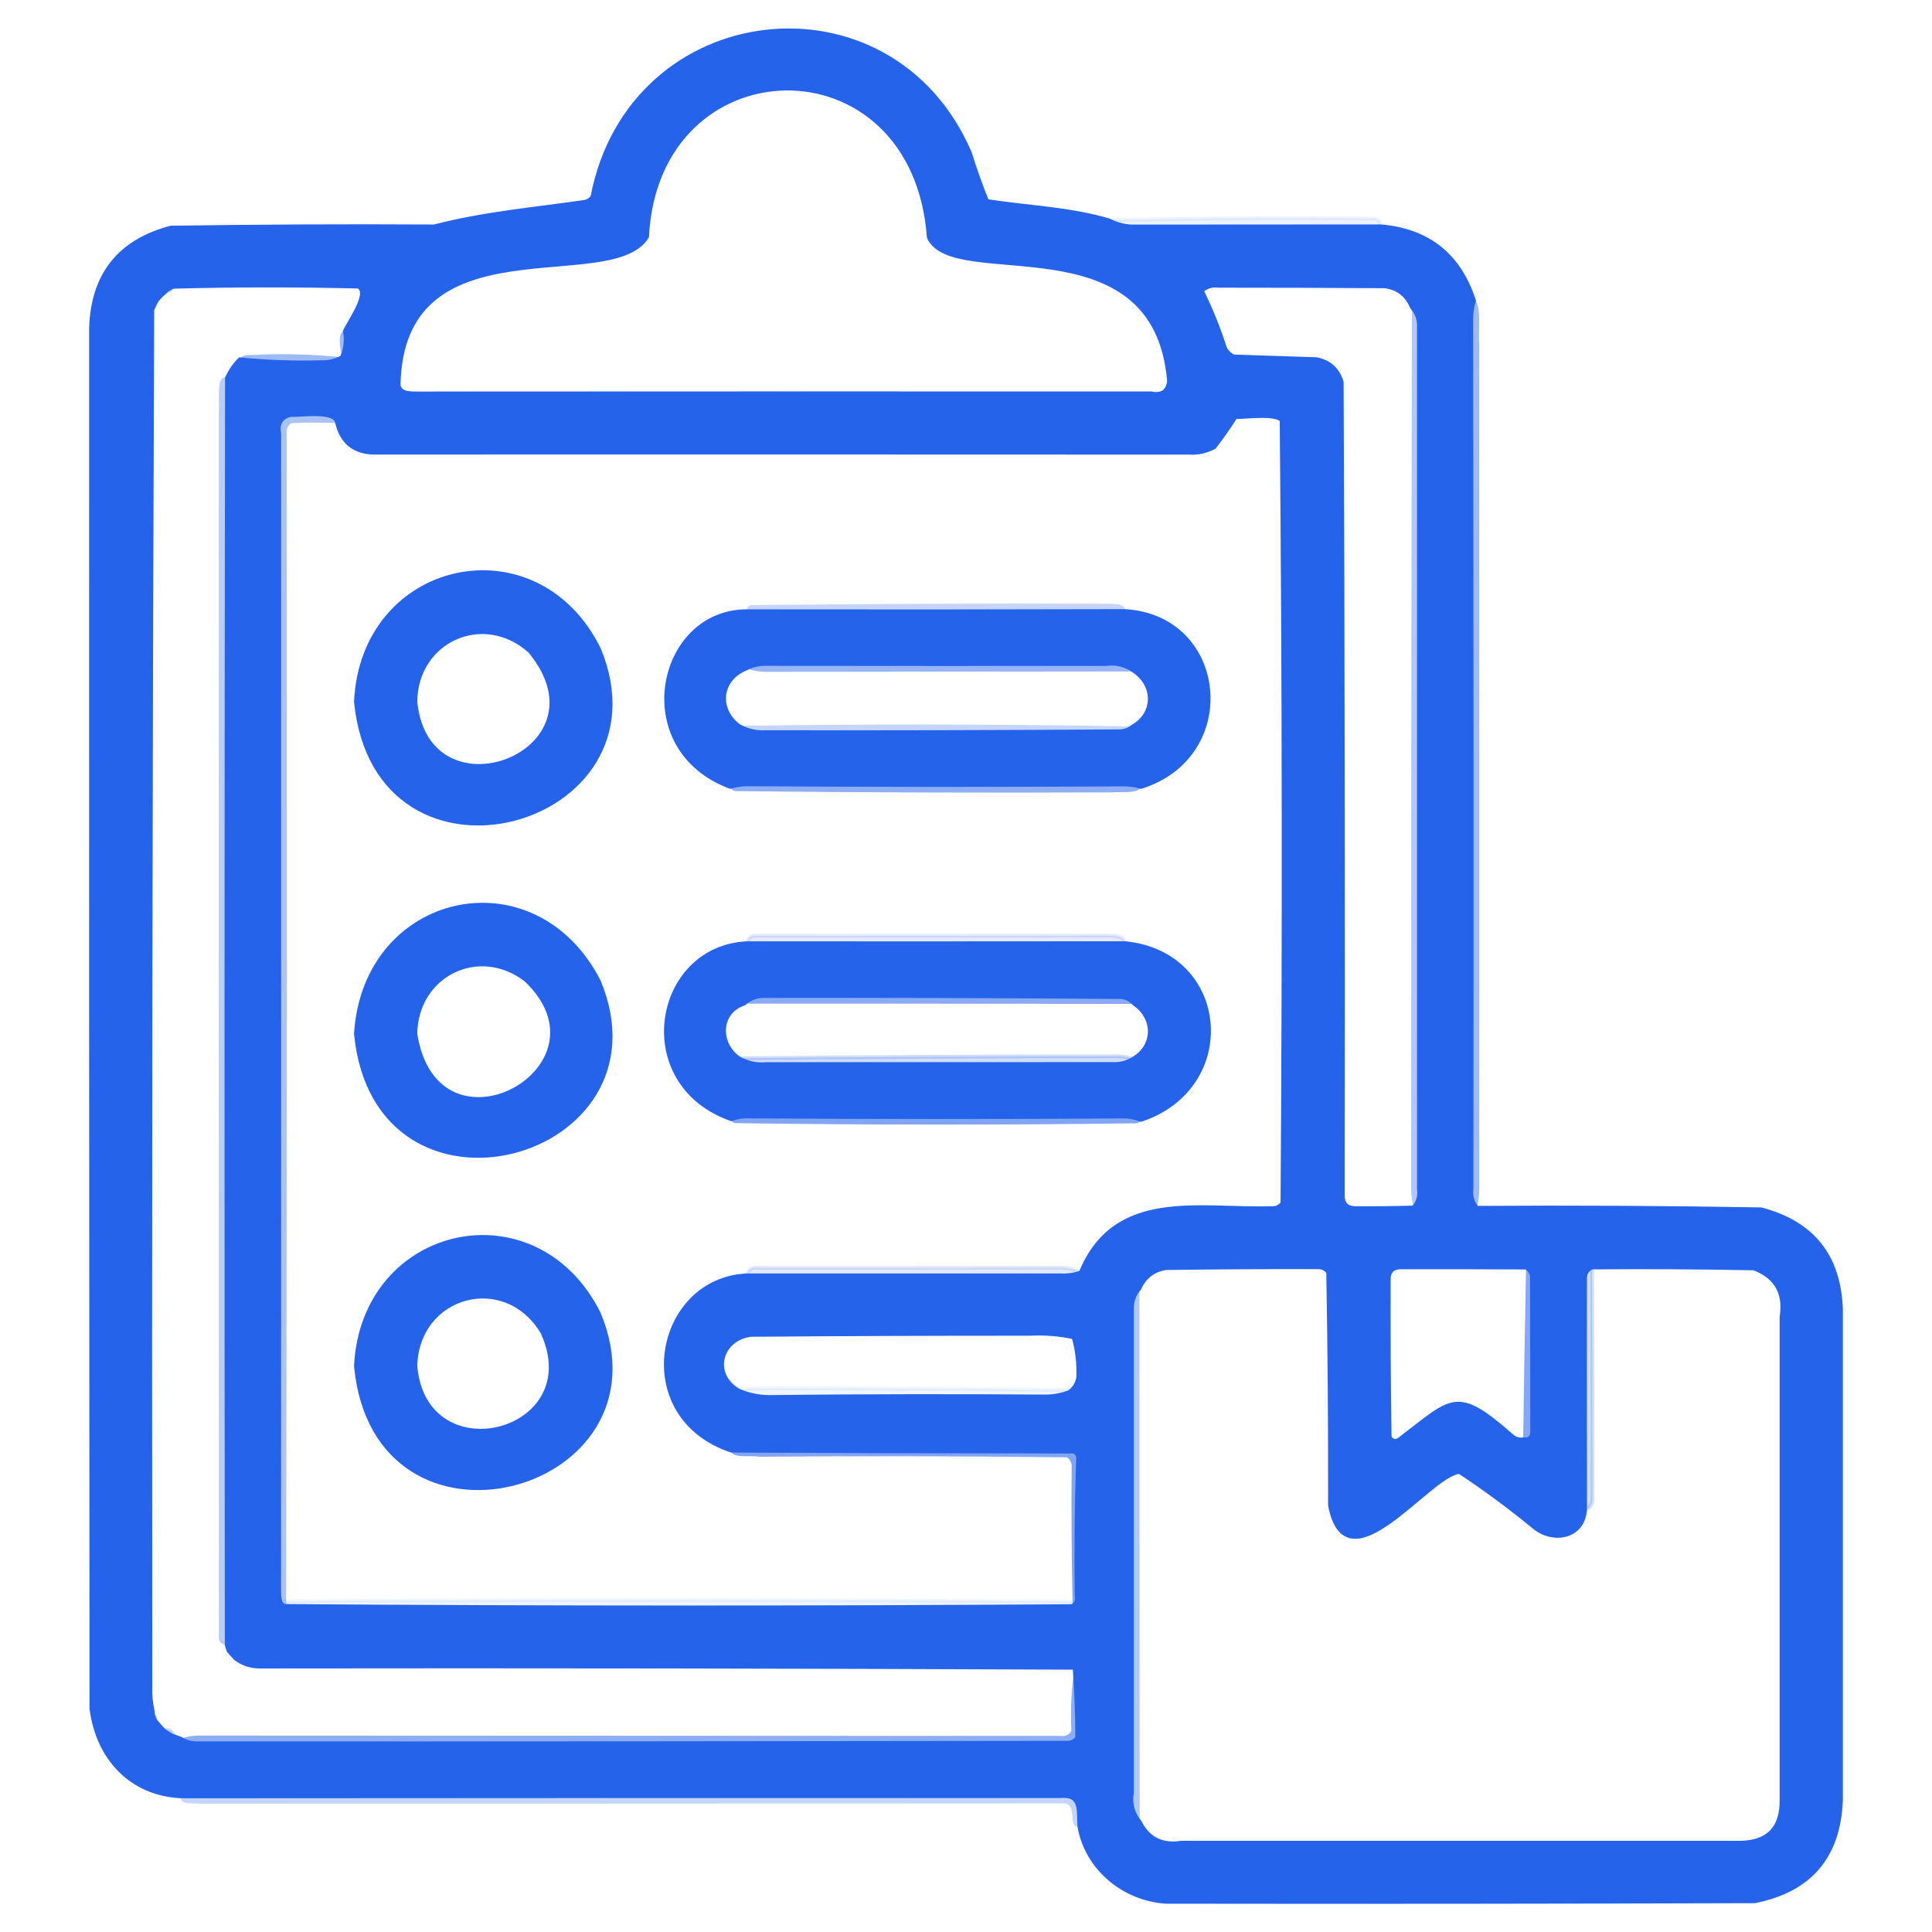
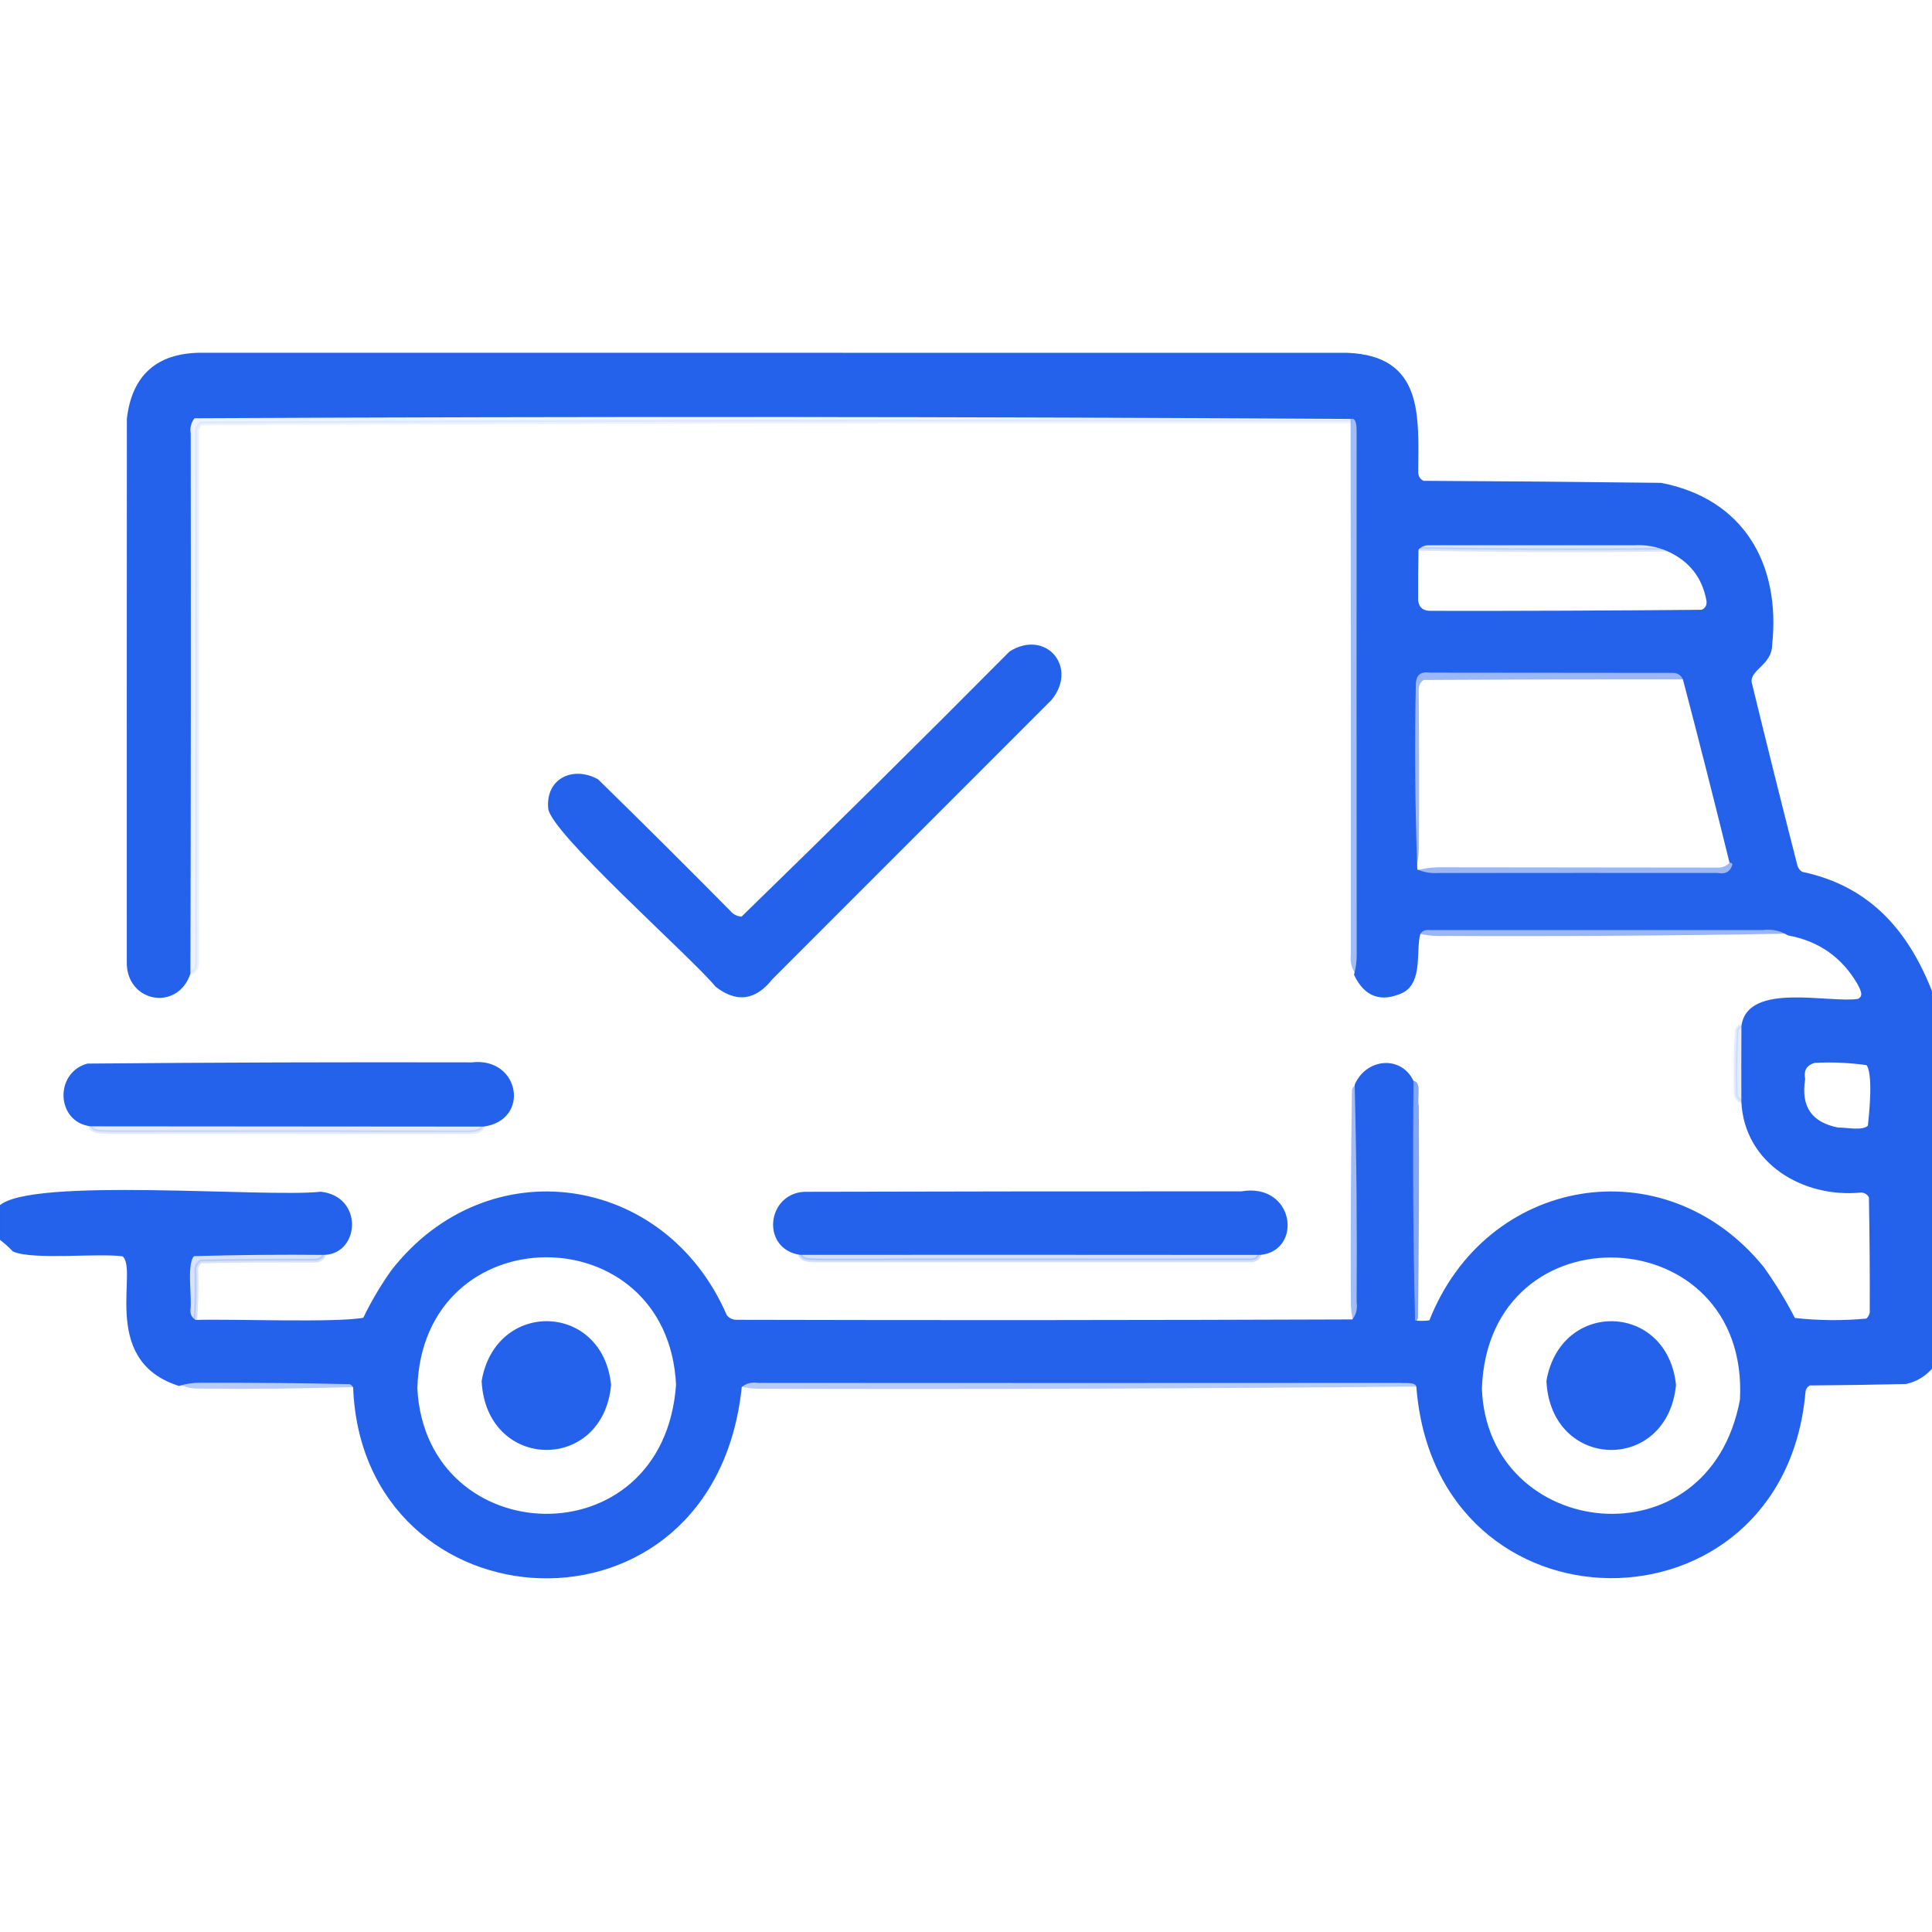
<svg xmlns="http://www.w3.org/2000/svg" version="1.1" width="256px" height="256px" style="shape-rendering:geometricPrecision; text-rendering:geometricPrecision; image-rendering:optimizeQuality; fill-rule:evenodd; clip-rule:evenodd">
  <g>
-     <path fill="#2662ec" fill-opacity="0.267" d="M 149.02,80.96 c -16.68,0.05 -33.36,0.06 -50.03,0.03 c -0.08,-0.41 0.08,-0.68 0.49,-0.81 c 15.67,-0.17 31.35,-0.23 47.02,-0.18 c 0.62,0.08 2.72,-0.22 2.52,0.96 Z M 97.9,96.18 c 17.4,-0.26 34.8,-0.23 52.18,0.08 c -0.45,0.38 -0.98,0.59 -1.57,0.64 c -15.67,0.1 -31.34,0.14 -47.01,0.11 c -1.29,0.08 -2.48,-0.2 -3.6,-0.83 Z M 23.99,238.03 c 38.84,-0.03 77.68,-0.04 116.53,-0.03 c 2.86,-0.27 2.35,1.97 2.5,3.99 c -1.77,0.4 0.1,-3.4 -2.48,-3.03 c -38.01,0.03 -76.03,0.04 -114.04,0.04 c -0.56,-0.09 -2.87,0.22 -2.51,-0.97 Z" />
+     <path fill="#1f68ef" fill-opacity="0.082" stroke="#1f68ef" stroke-width="0.5" stroke-opacity="0.082" d="M 178.96,55.26 c 0,0.19 0,0.38 0,0.57 c -50.79,-0.03 -101.56,0.05 -152.32,0.26 c -0.41,0.38 -0.59,0.85 -0.53,1.42 c 0.02,23.34 0.03,46.69 0,70.04 c 0.04,0.83 -0.34,1.31 -1.13,1.43 c 0.06,-23.83 0.07,-47.66 0.04,-71.49 c -0.14,-0.89 0.07,-1.66 0.64,-2.32 c 51.1,-0.25 102.2,-0.22 153.3,0.09 Z" />
  </g>
  <g>
-     <path fill="#2464ec" fill-opacity="0.361" d="M 187.08,40.72 c 0.7,0.78 1.01,1.7 0.93,2.77 c -0.01,38.01 -0.01,76.02 0,114.03 c 0.14,0.96 -0.1,1.79 -0.71,2.48 c -0.2,-0.82 -0.31,-1.65 -0.31,-2.49 c -0.01,-38.93 0.02,-77.86 0.09,-116.79 Z M 150.98,170.73 c 0.01,23.56 0.02,47.12 0.03,70.67 c -0.93,-1.12 -1.27,-2.42 -1.02,-3.89 c 0.01,-21.34 0.01,-42.68 0,-64.02 c -0.03,-1.06 0.3,-1.98 0.99,-2.76 Z" />
+     <path fill="#2463ea" fill-opacity="0.329" d="M 23.71,183.38 c 0.91,-0.27 1.84,-0.41 2.79,-0.41 c 6.63,-0.02 13.25,0.04 19.87,0.19 c 0.32,0.11 0.55,0.32 0.67,0.63 c -6.84,0.21 -13.69,0.28 -20.54,0.2 c -1,0.05 -1.93,-0.15 -2.79,-0.61 Z M 187.92,183.72 c -29.13,0.28 -58.28,0.38 -87.43,0.29 c -0.83,0.01 -1.65,-0.11 -2.44,-0.35 c 0.67,-0.58 1.49,-0.81 2.43,-0.67 c 28.35,0.02 56.69,0.02 85.04,0 c 0.63,0.1 2.23,-0.22 2.4,0.73 Z" />
  </g>
  <g>
-     <path fill="#2663ea" fill-opacity="0.518" d="M 96.74,104.26 c 0.9,-0.25 1.82,-0.36 2.76,-0.33 c 16.33,0.11 32.67,0.11 49,0.02 c 0.92,-0.03 1.81,0.07 2.69,0.32 c -0.35,0.98 -2.88,0.59 -3.69,0.72 c -16.7,0.08 -33.39,0.02 -50.08,-0.16 c -0.34,-0.07 -0.57,-0.26 -0.68,-0.57 Z M 142.39,220.99 c 0.22,3.09 0.34,6.18 0.35,9.28 c -0.32,0.42 -0.74,0.63 -1.27,0.65 c -38.33,0.06 -76.66,0.09 -114.99,0.07 c -0.92,0.07 -1.77,-0.13 -2.54,-0.61 c 0.83,-0.28 1.68,-0.42 2.55,-0.41 c 38.02,0.01 76.03,0.03 114.05,0.05 c 0.6,0.08 1.07,-0.13 1.42,-0.61 c -0.14,-2.83 0,-5.63 0.43,-8.42 Z" />
+     <path fill="#2562ea" fill-opacity="0.424" d="M 178.96,55.26 c 1.17,-0.21 1.03,1.56 1.05,2.22 c -0.02,23.01 -0.01,46.02 0.01,69.03 c 0,0.89 -0.11,1.77 -0.34,2.63 c -0.56,-0.76 -0.8,-1.63 -0.69,-2.63 c 0.02,-23.56 0.01,-47.12 -0.03,-70.68 c 0,-0.19 0,-0.38 0,-0.57 Z M 179.75,143.79 c 0.25,9.57 0.33,19.14 0.26,28.72 c 0.14,0.99 -0.09,1.84 -0.69,2.57 c -0.22,-0.84 -0.33,-1.7 -0.33,-2.57 c -0.04,-9.37 0.01,-18.73 0.15,-28.08 c 0.07,-0.37 0.28,-0.58 0.61,-0.64 Z" />
  </g>
  <g>
-     <path fill="#2564ec" fill-opacity="0.318" d="M 30.07,50.09 c -0.08,55.96 -0.09,111.92 -0.03,167.89 c -0.81,-0.07 -1.15,-0.54 -1.04,-1.41 c 0,-54.03 0,-108.05 -0.01,-162.07 c 0.19,-0.71 -0.5,-5.08 1.08,-4.41 Z" />
+     <path fill="#2662eb" fill-opacity="0.459" d="M 223.25,90.01 c -11.54,-0.01 -23.08,0.02 -34.62,0.09 c -0.46,0.34 -0.67,0.79 -0.64,1.37 c 0.05,7 0.06,14 0.02,21.01 c -0.04,0.98 -0.19,1.95 -0.45,2.9 c -0.31,-8.28 -0.38,-16.57 -0.2,-24.86 c 0.09,-1.27 0.79,-1.82 2.11,-1.64 c 10.69,0 21.38,0.01 32.07,0.03 c 0.84,-0.02 1.41,0.34 1.71,1.1 Z M 229.37,114.08 c 0.26,0.04 0.4,0.2 0.43,0.49 c -0.3,1.12 -1.06,1.57 -2.29,1.35 c -12.34,-0.01 -24.68,0 -37.02,0.01 c -1.02,0.06 -2,-0.13 -2.93,-0.55 c 0.97,-0.29 1.95,-0.44 2.95,-0.46 c 12.33,0.01 24.67,0.03 37,0.04 c 0.78,0.04 1.4,-0.25 1.86,-0.88 Z" />
  </g>
  <g>
-     <path fill="#2664eb" fill-opacity="0.392" d="M 44.68,56.07 c -2.03,-0.1 -4.06,-0.1 -6.09,0 c -0.47,0.33 -0.68,0.8 -0.61,1.38 c 0.05,51.58 0.03,103.16 -0.07,154.73 c 0.05,0.21 0.09,0.41 0.14,0.62 c -1.18,0.12 -1.04,-1.57 -1.06,-2.28 c 0.01,-51.01 0.02,-102.02 0.01,-153.03 c -0.26,-1.34 0.24,-2.18 1.5,-2.51 c 1.26,0.11 5.98,-0.72 6.18,1.09 Z" />
+     <path fill="#2364eb" fill-opacity="0.196" stroke="#2364eb" stroke-width="0.5" stroke-opacity="0.196" d="M 105.99,166.02 c 20.34,-0.01 40.68,-0.01 61.02,0.01 c -0.22,0.69 -0.71,1.02 -1.47,0.97 c -19.02,0 -38.03,0 -57.05,0.01 c -0.74,-0.05 -2.46,0.16 -2.5,-0.99 Z" />
  </g>
  <g>
-     <path fill="#1e69f0" fill-opacity="0.067" stroke="#1e69f0" stroke-width="0.5" stroke-opacity="0.067" d="M 97.88,184.26 c 0.86,-0.19 1.72,-0.29 2.6,-0.3 c 13.83,0.01 27.65,0.08 41.45,0.22 c -0.08,0.09 -0.16,0.18 -0.24,0.27 c -1.02,0.39 -2.08,0.59 -3.18,0.59 c -12.01,-0.09 -24.02,-0.07 -36.02,0.06 c -1.6,0.07 -3.14,-0.21 -4.61,-0.84 Z M 37.91,212.18 c 34.74,-0.23 69.48,-0.21 104.21,0.05 c -0.01,0.19 -0.03,0.39 -0.04,0.59 c -34.68,0.23 -69.36,0.23 -104.03,-0.02 c -0.05,-0.21 -0.09,-0.41 -0.14,-0.62 Z" />
+     <path fill="#2662e9" fill-opacity="0.129" stroke="#2662e9" stroke-width="0.5" stroke-opacity="0.129" d="M 12.01,148.99 c 17.34,0.02 34.68,0.03 52.02,0.04 c -0.1,1.15 -1.75,0.95 -2.52,0.99 c -15.67,-0.02 -31.34,-0.02 -47.01,-0.01 c -0.62,-0.08 -2.73,0.15 -2.49,-1.02 Z" />
  </g>
  <g>
-     <path fill="#2463eb" fill-opacity="0.439" d="M 195.31,39.82 c 1.05,0.01 0.53,4.83 0.7,5.68 c -0.01,37.34 -0.01,74.67 0,112.01 c 0,0.85 -0.11,1.7 -0.31,2.53 c -0.6,-0.71 -0.84,-1.55 -0.71,-2.53 c 0.03,-38.34 0.02,-76.68 -0.04,-115.01 c -0.02,-0.92 0.1,-1.81 0.36,-2.68 Z M 45.7,43.89 c 0.22,1.2 0.09,2.35 -0.39,3.45 c -0.12,-0.63 -0.76,-3.51 0.39,-3.45 Z M 45.31,47.34 c -0.87,0.47 -1.8,0.69 -2.8,0.65 c -3.6,0.1 -7.18,-0.03 -10.74,-0.38 c 0.31,-0.85 2.06,-0.46 2.73,-0.63 c 3.62,-0.12 7.22,-0.01 10.81,0.36 Z" />
+     <path fill="#2463ec" fill-opacity="0.467" d="M 237.01,123.71 c -15.5,0.28 -31,0.38 -46.52,0.3 c -0.86,0 -1.7,-0.11 -2.53,-0.33 c 0.33,-0.55 0.83,-0.78 1.51,-0.69 c 14.67,0.01 29.35,0.01 44.03,0 c 1.28,-0.17 2.45,0.07 3.51,0.72 Z" />
  </g>
  <g>
-     <path fill="#2663eb" fill-opacity="0.58" d="M 96.88,148.3 c 0.84,-0.29 1.72,-0.41 2.62,-0.36 c 16.33,0.11 32.67,0.11 49,0.01 c 0.92,-0.04 1.82,0.11 2.68,0.44 c -0.11,0.27 -0.33,0.42 -0.65,0.45 c -17.69,0.24 -35.38,0.23 -53.07,-0.02 c -0.32,-0.05 -0.52,-0.22 -0.58,-0.52 Z M 96.91,192.22 c 15.11,0.08 30.24,0.12 45.39,0.12 c 0.46,0.25 0.64,0.65 0.54,1.18 c -0.2,5.96 -0.26,11.92 -0.18,17.88 c 0.13,0.65 -0.06,1.12 -0.58,1.42 c 0.01,-0.2 0.03,-0.4 0.04,-0.59 c -0.13,-5.91 -0.17,-11.82 -0.12,-17.73 c 0.06,-0.58 -0.14,-1.04 -0.59,-1.4 c -13.64,-0.16 -27.27,-0.19 -40.92,-0.08 c -0.65,-0.23 -3.65,0.31 -3.58,-0.8 Z" />
+     <path fill="#2662e9" fill-opacity="0.157" stroke="#2662e9" stroke-width="0.5" stroke-opacity="0.157" d="M 221.08,72.83 c -11.12,0.14 -22.24,0.1 -33.37,-0.11 c 0.47,-0.52 1.06,-0.76 1.77,-0.72 c 9.01,0 18.01,0 27.02,0 c 1.6,-0.1 3.13,0.18 4.58,0.83 Z" />
  </g>
  <g>
-     <path fill="#2662e9" fill-opacity="0.129" stroke="#2662e9" stroke-width="0.5" stroke-opacity="0.129" d="M 149.05,124.97 c -16.69,0.02 -33.37,0.02 -50.06,0.01 c 0.14,-0.76 0.63,-1.09 1.45,-0.99 c 15.36,0.01 30.72,0.01 46.07,-0.01 c 0.79,0.03 2.4,-0.15 2.54,0.99 Z M 143.21,168.61 c -0.87,0.31 -1.77,0.43 -2.7,0.38 c -13.84,-0.01 -27.68,-0.01 -41.51,0 c 0.14,-0.79 0.63,-1.12 1.47,-0.99 c 13.34,0.01 26.69,0 40.04,-0.03 c 0.94,0.01 1.85,0.23 2.7,0.64 Z" />
+     <path fill="#2563eb" fill-opacity="0.573" d="M 187.05,143.29 c 1.5,-0.39 0.66,2.48 0.95,3.21 c 0.05,9.37 0.01,18.73 -0.11,28.09 c -0.06,0.38 -0.27,0.58 -0.63,0.61 c -0.26,-10.63 -0.33,-21.27 -0.21,-31.91 Z" />
  </g>
  <g>
-     <path fill="#2364eb" fill-opacity="0.208" stroke="#2364eb" stroke-width="0.5" stroke-opacity="0.208" d="M 97.91,140.23 c 16.53,-0.18 33.06,-0.27 49.59,-0.26 c 0.89,-0.05 1.76,0.06 2.6,0.34 c -0.78,0.49 -1.65,0.72 -2.59,0.68 c -15.34,0 -30.68,0 -46.01,0.01 c -1.28,0.11 -2.48,-0.15 -3.59,-0.77 Z" />
+     <path fill="#2365ec" fill-opacity="0.176" stroke="#2365ec" stroke-width="0.5" stroke-opacity="0.176" d="M 43.03,166.03 c -0.21,0.72 -0.7,1.06 -1.49,1.02 c -4.97,-0.03 -9.94,0 -14.91,0.09 c -0.46,0.3 -0.67,0.73 -0.62,1.29 c 0.08,2.25 0.03,4.49 -0.16,6.72 c -0.62,-0.35 -0.91,-0.89 -0.87,-1.63 c 0.26,-1.39 -0.63,-6.64 0.69,-7.33 c 5.78,-0.16 11.57,-0.22 17.36,-0.16 Z" />
  </g>
  <g>
-     <path fill="#2463ec" fill-opacity="0.471" d="M 150.34,88.97 c -16.28,0.02 -32.56,0.03 -48.85,0.05 c -0.89,0 -1.75,-0.15 -2.58,-0.45 c 0.8,-0.41 1.66,-0.61 2.57,-0.59 c 15.01,0.02 30.02,0.02 45.03,0.01 c 1.42,-0.19 2.7,0.13 3.83,0.98 Z" />
+     <path fill="#2262ee" fill-opacity="0.114" stroke="#2262ee" stroke-width="0.5" stroke-opacity="0.114" d="M 231,136 c -0.02,3.34 -0.02,6.67 -0.01,10 c -0.74,-0.15 -1.07,-0.63 -0.99,-1.45 c -0.08,-2.69 -0.03,-5.38 0.13,-8.06 c 0.16,-0.43 0.45,-0.59 0.87,-0.49 Z" />
  </g>
  <g>
-     <path fill="#2663ea" fill-opacity="0.537" d="M 150.3,133.02 c -17.24,-0.02 -34.48,-0.04 -51.72,-0.03 c 0.83,-0.73 1.8,-1.07 2.91,-1.01 c 15.67,-0.03 31.34,0.02 47.01,0.14 c 0.73,0.05 1.32,0.36 1.8,0.9 Z" />
-   </g>
-   <g>
-     <path fill="#1e69f0" fill-opacity="0.082" stroke="#1e69f0" stroke-width="0.5" stroke-opacity="0.082" d="M 146.96,29.2 c 11.55,-0.28 23.1,-0.35 34.65,-0.22 c 0.82,-0.1 1.29,0.24 1.4,1.01 c -10.84,0 -21.68,0.01 -32.51,0.02 c -1.26,0.04 -2.43,-0.23 -3.54,-0.81 Z" />
-   </g>
-   <g>
-     <path fill="#2364eb" fill-opacity="0.196" stroke="#2364eb" stroke-width="0.5" stroke-opacity="0.196" d="M 210.96,167.95 c 0.04,10.2 0.05,20.39 0.04,30.58 c 0.04,0.77 -0.28,1.27 -0.97,1.51 c -0.02,-10.19 -0.02,-20.37 -0.01,-30.56 c -0.03,-0.73 0.29,-1.24 0.94,-1.53 Z" />
-   </g>
-   <g>
-     <path fill="#2663eb" fill-opacity="0.557" d="M 202.21,167.96 c 0.56,0.34 0.82,0.84 0.78,1.52 c 0,6.69 0.01,13.38 0.03,20.07 c 0.04,0.87 -0.36,1.26 -1.19,1.16 c 0.1,-7.58 0.23,-15.16 0.38,-22.75 Z" />
-   </g>
-   <g>
-     <path fill="#2565eb" fill-opacity="0.298" d="M 23.02,38 c -0.13,0.65 -0.54,0.91 -1.22,0.78 c 0.32,-0.39 0.73,-0.65 1.22,-0.78 Z" />
-   </g>
-   <g>
-     <path fill="#2564ea" fill-opacity="0.38" d="M 20.84,39.75 c 0.11,0.64 -0.11,1.1 -0.66,1.37 c 0.13,-0.5 0.35,-0.95 0.66,-1.37 Z" />
-   </g>
-   <g>
-     <path fill="#2664ea" fill-opacity="0.239" d="M 30.27,218.72 c 0.33,0.35 0.66,0.71 0.96,1.07 c -0.64,-0.06 -0.96,-0.41 -0.96,-1.07 Z" />
-   </g>
-   <g>
-     <path fill="#2464ea" fill-opacity="0.329" d="M 20.25,226.78 c 0.48,0.38 0.67,0.88 0.58,1.5 c -0.41,-0.41 -0.6,-0.91 -0.58,-1.5 Z" />
-   </g>
-   <g>
-     <path fill="#2461eb" fill-opacity="0.196" stroke="#2461eb" stroke-width="0.5" stroke-opacity="0.196" d="M 21.72,229.27 c 0.72,-0.2 1.15,0.06 1.28,0.77 c -0.47,-0.18 -0.9,-0.44 -1.28,-0.77 Z" />
-   </g>
-   <g>
-     <path fill="#2563eb" fill-opacity="0.996" stroke="#2563eb" stroke-width="0.5" stroke-opacity="0.996" d="M 146.96,29.2 c 1.11,0.58 2.28,0.85 3.54,0.81 c 10.83,-0.01 21.67,-0.02 32.51,-0.02 c 6.25,0.55 10.35,3.83 12.3,9.83 c -0.26,0.87 -0.38,1.76 -0.36,2.68 c 0.06,38.33 0.07,76.67 0.04,115.01 c -0.13,0.98 0.11,1.82 0.71,2.53 c 12.55,-0.09 25.1,-0.02 37.65,0.2 c 6.82,1.78 10.35,6.2 10.59,13.26 c 0,21.67 0,43.33 0,65 c -0.28,7.5 -4.09,11.98 -11.44,13.43 c -26,0.08 -52,0.11 -78,0.07 c -5.58,-0.35 -10.54,-4.42 -11.48,-10.01 c -0.15,-2.02 0.36,-4.26 -2.5,-3.99 c -38.85,-0.01 -77.69,0 -116.53,0.03 c -6.7,-0.33 -11.05,-5.13 -11.88,-11.63 c -0.05,-60.97 -0.07,-121.94 -0.05,-182.9 c 0.21,-7.08 3.73,-11.53 10.57,-13.34 c 11.62,-0.17 23.25,-0.23 34.88,-0.16 c 6.65,-1.71 13.1,-2.27 19.89,-3.24 c 0.46,-0.08 0.83,-0.31 1.1,-0.68 c 5.04,-26.26 39.56,-30.15 50.01,-5.83 c 0.68,2.19 1.44,4.32 2.28,6.39 c 5.33,0.83 10.99,1.02 16.17,2.56 Z M 52.82,51.05 c 0.2,1.21 1.77,1.06 2.67,1.08 c 32.34,-0.02 64.68,-0.02 97.03,-0.01 c 1.42,0.29 2.22,-0.26 2.38,-1.63 c -1.83,-21.76 -28.61,-11.85 -31.83,-19.04 c -1.96,-26.69 -36.03,-25.85 -37.33,-0.08 c -4.7,7.73 -32.53,-2.65 -32.92,19.68 Z M 21.8,38.78 c -0.36,0.29 -0.68,0.61 -0.96,0.97 c -0.31,0.42 -0.53,0.87 -0.66,1.37 c -0.24,60.79 -0.32,121.58 -0.25,182.38 c -0.04,1.11 0.06,2.21 0.32,3.28 c -0.02,0.59 0.17,1.09 0.58,1.5 c 0.27,0.36 0.56,0.69 0.89,0.99 c 0.38,0.33 0.81,0.59 1.28,0.77 c 0.31,0.11 0.63,0.22 0.94,0.34 c 0.77,0.48 1.62,0.68 2.54,0.61 c 38.33,0.02 76.66,-0.01 114.99,-0.07 c 0.53,-0.02 0.95,-0.23 1.27,-0.65 c -0.01,-3.1 -0.13,-6.19 -0.35,-9.28 c -35.97,-0.16 -71.93,-0.21 -107.9,-0.16 c -1.2,0.01 -2.28,-0.33 -3.26,-1.04 c -0.3,-0.36 -0.63,-0.72 -0.96,-1.07 c -0.08,-0.25 -0.15,-0.49 -0.23,-0.74 c -0.06,-55.97 -0.05,-111.93 0.03,-167.89 c 0.41,-0.93 0.98,-1.76 1.7,-2.48 c 3.56,0.35 7.14,0.48 10.74,0.38 c 1,0.04 1.93,-0.18 2.8,-0.65 c 0.48,-1.1 0.61,-2.25 0.39,-3.45 c 0.43,-1.11 3.35,-5.02 1.81,-5.91 c -8.16,-0.2 -16.32,-0.2 -24.49,0.02 c -0.49,0.13 -0.9,0.39 -1.22,0.78 Z M 187.3,160 c 0.61,-0.69 0.85,-1.52 0.71,-2.48 c -0.01,-38.01 -0.01,-76.02 0,-114.03 c 0.08,-1.07 -0.23,-1.99 -0.93,-2.77 c -0.66,-1.61 -1.84,-2.54 -3.56,-2.78 c -7.35,-0.05 -14.69,-0.07 -22.04,-0.07 c -0.86,-0.11 -1.6,0.11 -2.23,0.65 c 1.21,2.45 2.23,4.98 3.07,7.6 c 0.25,0.49 0.63,0.86 1.13,1.11 c 3.65,0.13 7.31,0.25 10.97,0.36 c 1.74,0.33 2.86,1.35 3.37,3.05 c 0.15,35.96 0.2,71.93 0.14,107.89 c 0.04,0.99 0.55,1.5 1.54,1.55 c 2.61,0.02 5.22,-0.01 7.83,-0.08 Z M 38.05,212.8 c 34.67,0.25 69.35,0.25 104.03,0.02 c 0.52,-0.3 0.71,-0.77 0.58,-1.42 c -0.08,-5.96 -0.02,-11.92 0.18,-17.88 c 0.1,-0.53 -0.08,-0.93 -0.54,-1.18 c -15.15,0 -30.28,-0.04 -45.39,-0.12 c -13.55,-4.51 -10,-22.73 2.09,-23.23 c 13.83,-0.01 27.67,-0.01 41.51,0 c 0.93,0.05 1.83,-0.07 2.7,-0.38 c 4.57,-11.1 15.72,-8.23 25.32,-8.53 c 0.6,0.03 1.06,-0.19 1.4,-0.67 c 0.24,-34.58 0.21,-69.15 -0.11,-103.72 c -0.78,-0.96 -4.88,-0.39 -6.12,-0.42 c -0.86,1.36 -1.79,2.69 -2.79,3.98 c -1.06,0.57 -2.2,0.82 -3.4,0.74 c -36.01,-0.02 -72.01,-0.02 -108.02,-0.01 c -2.58,-0.07 -4.19,-1.37 -4.81,-3.91 c -0.2,-1.81 -4.92,-0.98 -6.18,-1.09 c -1.26,0.33 -1.76,1.17 -1.5,2.51 c 0.01,51.01 0,102.02 -0.01,153.03 c 0.02,0.71 -0.12,2.4 1.06,2.28 Z M 47.16,92.99 c 0.86,-18.71 23.94,-23.77 32.22,-6.96 c 9.67,23.48 -29.49,34.29 -32.22,6.96 Z M 98.99,80.99 c 16.67,0.03 33.35,0.02 50.03,-0.03 c 13.48,0.75 15.33,19.21 2.17,23.31 c -0.88,-0.25 -1.77,-0.35 -2.69,-0.32 c -16.33,0.09 -32.67,0.09 -49,-0.02 c -0.94,-0.03 -1.86,0.08 -2.76,0.33 c -13.47,-5.06 -9.49,-23.32 2.25,-23.27 Z M 55.04,93 c 1.64,16.13 26.24,6.66 15.17,-6.71 c -6.13,-5.49 -15.11,-1.47 -15.17,6.71 Z M 98.91,88.57 c -3.51,1.38 -3.97,5.38 -1.01,7.61 c 1.12,0.63 2.31,0.91 3.6,0.83 c 15.67,0.03 31.34,-0.01 47.01,-0.11 c 0.59,-0.05 1.12,-0.26 1.57,-0.64 c 2.98,-1.67 2.98,-5.39 0.26,-7.29 c -1.13,-0.85 -2.41,-1.17 -3.83,-0.98 c -15.01,0.01 -30.02,0.01 -45.03,-0.01 c -0.91,-0.02 -1.77,0.18 -2.57,0.59 Z M 47.16,136.99 c 1.15,-18.65 23.64,-23.67 32.2,-6.95 c 9.75,23.52 -29.52,34.32 -32.2,6.95 Z M 98.99,124.98 c 16.69,0.01 33.37,0.01 50.06,-0.01 c 13.72,1.33 15.19,19.1 2.13,23.42 c -0.86,-0.33 -1.76,-0.48 -2.68,-0.44 c -16.33,0.1 -32.67,0.1 -49,-0.01 c -0.9,-0.05 -1.78,0.07 -2.62,0.36 c -13.36,-4.73 -10.12,-22.78 2.11,-23.32 Z M 55.04,137 c 2.8,17.7 26.94,4.53 14.64,-7.16 c -6.26,-4.8 -14.55,-0.65 -14.64,7.16 Z M 98.58,132.99 c -3.37,1.13 -3.42,5.31 -0.67,7.24 c 1.11,0.62 2.31,0.88 3.59,0.77 c 15.33,-0.01 30.67,-0.01 46.01,-0.01 c 0.94,0.04 1.81,-0.19 2.59,-0.68 c 2.98,-1.68 2.95,-5.44 0.2,-7.29 c -0.48,-0.54 -1.07,-0.85 -1.8,-0.9 c -15.67,-0.12 -31.34,-0.17 -47.01,-0.14 c -1.11,-0.06 -2.08,0.28 -2.91,1.01 Z M 47.16,180.99 c 0.94,-18.56 23.81,-23.68 32.19,-6.95 c 9.81,23.59 -29.6,34.34 -32.19,6.95 Z M 150.98,170.73 c -0.69,0.78 -1.02,1.7 -0.99,2.76 c 0.01,21.34 0.01,42.68 0,64.02 c -0.25,1.47 0.09,2.77 1.02,3.89 c 1.13,2.24 2.96,3.16 5.49,2.77 c 24.67,0 49.34,0 74,0 c 3.75,-0.03 5.6,-1.92 5.56,-5.67 c 0,-21.33 0,-42.67 0,-64 c 0.5,-3.15 -0.72,-5.3 -3.66,-6.43 c -7.14,-0.14 -14.29,-0.18 -21.44,-0.12 c -0.65,0.29 -0.97,0.8 -0.94,1.53 c -0.01,10.19 -0.01,20.37 0.01,30.56 c -0.25,3.76 -4.4,4.44 -6.93,2.17 c -3.13,-2.56 -6.36,-4.95 -9.7,-7.16 c -3.94,0.21 -14.97,15.85 -17.17,4.43 c 0.02,-10.31 -0.06,-20.62 -0.24,-30.91 c -0.37,-0.47 -0.85,-0.69 -1.46,-0.65 c -6.68,-0.02 -13.35,0.02 -20.03,0.11 c -1.66,0.26 -2.83,1.16 -3.52,2.7 Z M 201.83,190.71 c 0.83,0.1 1.23,-0.29 1.19,-1.16 c -0.02,-6.69 -0.03,-13.38 -0.03,-20.07 c 0.04,-0.68 -0.22,-1.18 -0.78,-1.52 c -5.58,-0.03 -11.16,-0.04 -16.74,-0.03 c -0.96,0.07 -1.45,0.59 -1.45,1.55 c -0.03,6.99 0.01,13.97 0.12,20.95 c 0.28,0.49 0.68,0.61 1.19,0.36 c 7.2,-5.46 7.54,-7.07 15.02,-0.52 c 0.42,0.39 0.92,0.53 1.48,0.44 Z M 55.04,181 c 1.24,14.5 22.98,8.99 16.84,-4.44 c -4.94,-8.27 -16.6,-5.09 -16.84,4.44 Z M 97.88,184.26 c 1.47,0.63 3.01,0.91 4.61,0.84 c 12,-0.13 24.01,-0.15 36.02,-0.06 c 1.1,0 2.16,-0.2 3.18,-0.59 c 0.63,-0.47 1.02,-1.09 1.17,-1.87 c 0.09,-1.84 -0.11,-3.64 -0.6,-5.38 c -1.89,-0.41 -3.81,-0.56 -5.76,-0.46 c -12.34,-0.01 -24.68,0.04 -37.02,0.14 c -4.08,0.55 -5.27,5.24 -1.6,7.38 Z" />
+     <path fill="#2562eb" fill-opacity="0.996" stroke="#2562eb" stroke-width="0.5" stroke-opacity="0.996" d="M 256,132.03 c 0,16.31 0,32.63 0,48.95 c -0.92,1.12 -2.07,1.84 -3.47,2.16 c -4.27,0.1 -8.53,0.16 -12.79,0.19 c -0.47,0.25 -0.72,0.64 -0.76,1.17 c -2.91,32.62 -48.5,32.61 -51.06,-0.78 c -0.17,-0.95 -1.77,-0.63 -2.4,-0.73 c -28.35,0.02 -56.69,0.02 -85.04,0 c -0.94,-0.14 -1.76,0.09 -2.43,0.67 c -3.55,35.06 -49.83,32.15 -51.01,0.13 c -0.12,-0.31 -0.35,-0.52 -0.67,-0.63 c -6.62,-0.15 -13.24,-0.21 -19.87,-0.19 c -0.95,0 -1.88,0.14 -2.79,0.41 c -10.51,-3.37 -4.84,-15.57 -7.39,-17.15 c -3.24,-0.47 -11.93,0.51 -14.47,-0.62 c -0.57,-0.6 -1.19,-1.14 -1.85,-1.64 c 0,-1.32 0,-2.64 0,-3.96 c 3.96,-3.83 35.36,-1.04 42.49,-1.85 c 5.33,0.57 4.9,7.66 0.54,7.87 c -5.79,-0.06 -11.58,0 -17.36,0.16 c -1.32,0.69 -0.43,5.94 -0.69,7.33 c -0.04,0.74 0.25,1.28 0.87,1.63 c 4.59,-0.16 19.01,0.41 22.46,-0.32 c 1.06,-2.21 2.3,-4.32 3.73,-6.34 c 12.6,-16.19 35.97,-12.8 44.04,5.89 c 0.35,0.46 0.82,0.71 1.4,0.75 c 27.28,0.07 54.56,0.05 81.84,-0.05 c 0.6,-0.73 0.83,-1.58 0.69,-2.57 c 0.07,-9.58 -0.01,-19.15 -0.26,-28.72 c 1.41,-3.24 5.72,-3.72 7.3,-0.5 c -0.12,10.64 -0.05,21.28 0.21,31.91 c 0.76,0.1 1.54,0.1 2.32,-0.02 c 7.41,-19.06 30.91,-23.14 43.91,-7.16 c 1.57,2.19 2.96,4.47 4.18,6.85 c 3.24,0.37 6.48,0.4 9.73,0.09 c 0.45,-0.37 0.65,-0.86 0.6,-1.44 c 0.02,-4.98 -0.02,-9.95 -0.11,-14.93 c -0.28,-0.53 -0.72,-0.81 -1.33,-0.82 c -7.48,0.74 -15.18,-3.72 -15.57,-11.77 c -0.01,-3.33 -0.01,-6.66 0.01,-10 c 0.66,-5.63 11.49,-2.78 15.27,-3.4 c 1.06,-0.54 0.49,-1.52 0.08,-2.32 c -2.11,-3.62 -5.23,-5.81 -9.34,-6.57 c -1.06,-0.65 -2.23,-0.89 -3.51,-0.72 c -14.68,0.01 -29.36,0.01 -44.03,0 c -0.68,-0.09 -1.18,0.14 -1.51,0.69 c -0.63,2.29 0.35,6.38 -2.23,7.66 c -2.73,1.24 -4.74,0.51 -6.05,-2.2 c 0.23,-0.86 0.34,-1.74 0.34,-2.63 c -0.02,-23.01 -0.03,-46.02 -0.01,-69.03 c -0.02,-0.66 0.12,-2.43 -1.05,-2.22 c -51.1,-0.31 -102.2,-0.34 -153.3,-0.09 c -0.57,0.66 -0.78,1.43 -0.64,2.32 c 0.03,23.83 0.02,47.66 -0.04,71.49 c -1.61,4.74 -7.99,3.56 -7.93,-1.47 c -0.01,-24.01 0,-48.01 0.01,-72.02 c 0.66,-5.59 3.81,-8.42 9.44,-8.5 c 50.67,0 101.34,0 152.01,0.01 c 9.85,0.37 9.21,8.06 9.16,15.58 c 0.02,0.64 0.31,1.1 0.88,1.38 c 10.51,0.05 21.02,0.14 31.54,0.27 c 10.8,2.11 15.61,10.63 14.48,21.21 c -0.02,2.56 -2.95,3.11 -2.71,5.01 c 1.96,8.06 3.97,16.12 6.03,24.16 c 0.11,0.5 0.38,0.89 0.83,1.15 c 9.09,1.9 14.16,7.98 17.28,16.27 Z M 187.71,72.72 c -0.05,2.28 -0.06,4.57 -0.05,6.86 c 0.14,1.04 0.73,1.58 1.79,1.61 c 12.03,0.02 24.06,-0.03 36.08,-0.14 c 0.63,-0.27 0.91,-0.76 0.84,-1.45 c -0.57,-3.18 -2.34,-5.43 -5.29,-6.77 c -1.45,-0.65 -2.98,-0.93 -4.58,-0.83 c -9.01,0 -18.01,0 -27.02,0 c -0.71,-0.04 -1.3,0.2 -1.77,0.72 Z M 72.88,107 c -0.27,-3.76 3.19,-5.2 6.22,-3.53 c 5.88,5.75 11.71,11.55 17.49,17.4 c 0.47,0.55 1.06,0.83 1.78,0.83 c 11.95,-11.61 23.8,-23.34 35.56,-35.18 c 4.56,-2.85 8.64,1.98 5.17,6.11 c -12.32,12.33 -24.65,24.66 -36.98,36.99 c -2.12,2.69 -4.5,3 -7.15,0.92 c -2.95,-3.66 -22.05,-20.55 -22.09,-23.54 Z M 187.56,115.38 c 0.93,0.42 1.91,0.61 2.93,0.55 c 12.34,-0.01 24.68,-0.02 37.02,-0.01 c 1.23,0.22 1.99,-0.23 2.29,-1.35 c -0.03,-0.29 -0.17,-0.45 -0.43,-0.49 c -1.98,-8.04 -4.02,-16.07 -6.12,-24.07 c -0.3,-0.76 -0.87,-1.12 -1.71,-1.1 c -10.69,-0.02 -21.38,-0.03 -32.07,-0.03 c -1.32,-0.18 -2.02,0.37 -2.11,1.64 c -0.18,8.29 -0.11,16.58 0.2,24.86 Z M 64.03,149.03 c -17.34,-0.01 -34.68,-0.02 -52.02,-0.04 c -4.27,-0.52 -4.51,-6.67 -0.39,-7.81 c 16.96,-0.15 33.92,-0.2 50.88,-0.16 c 6.12,-0.75 7.47,7.25 1.53,8.01 Z M 238.94,143 c -0.59,3.73 0.94,5.95 4.61,6.66 c 1.04,-0.05 3.45,0.54 4.19,-0.4 c 0.18,-1.61 0.79,-7.25 -0.29,-8.36 c -2.32,-0.33 -4.67,-0.44 -7.04,-0.31 c -1.2,0.34 -1.69,1.14 -1.47,2.41 Z M 167.01,166.03 c -20.34,-0.02 -40.68,-0.02 -61.02,-0.01 c -4.83,-0.77 -4.11,-7.54 0.53,-7.85 c 19.33,-0.05 38.65,-0.07 57.98,-0.06 c 6.76,-1.16 7.79,7.4 2.51,7.92 Z M 55.05,184 c 1.18,21.94 33.09,23.13 34.78,-0.5 c -1.1,-22.98 -34.16,-22.93 -34.78,0.5 Z M 196.11,184 c 0.72,20.33 30.52,23.93 34.69,1.5 c 1.31,-24.46 -33.88,-25.99 -34.69,-1.5 Z M 64.07,183.02 c 1.79,-10.53 15.56,-10.17 16.65,0.48 c -1.03,11.37 -16.04,11.11 -16.65,-0.48 Z M 205.16,183 c 1.79,-10.48 15.53,-10.17 16.67,0.51 c -1.13,11.43 -16.1,11.04 -16.67,-0.51 Z" />
  </g>
</svg>
